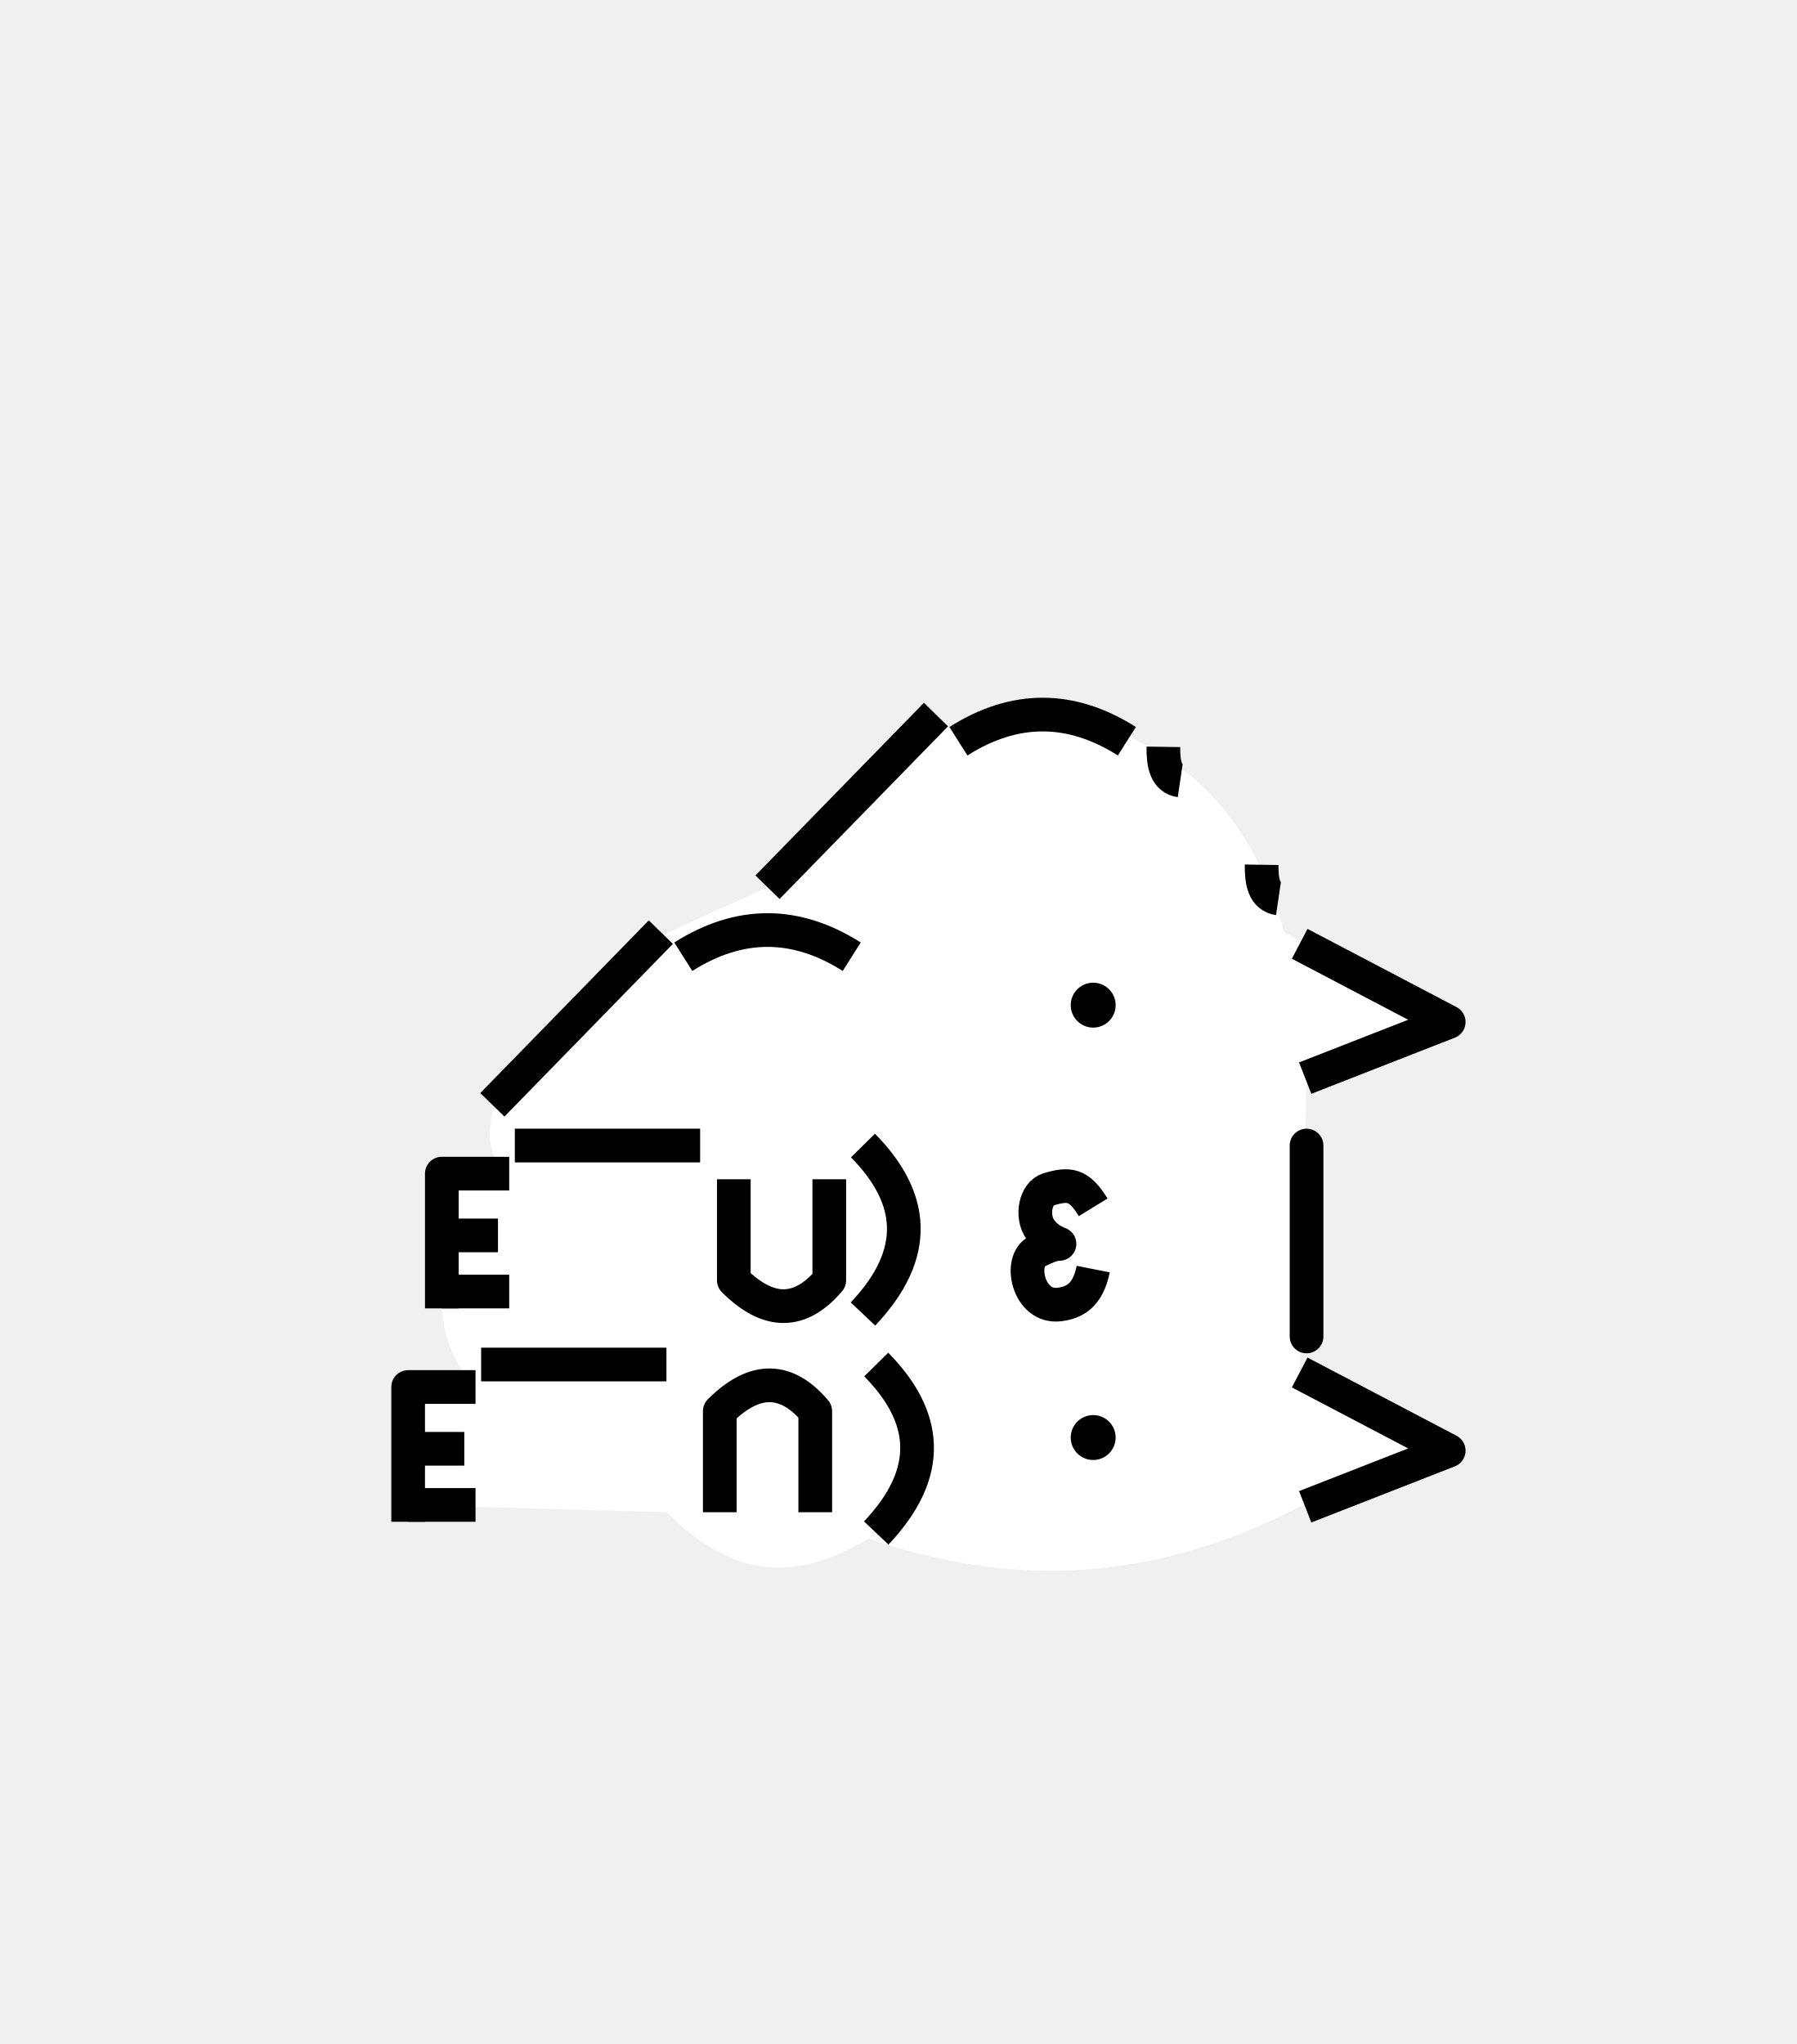
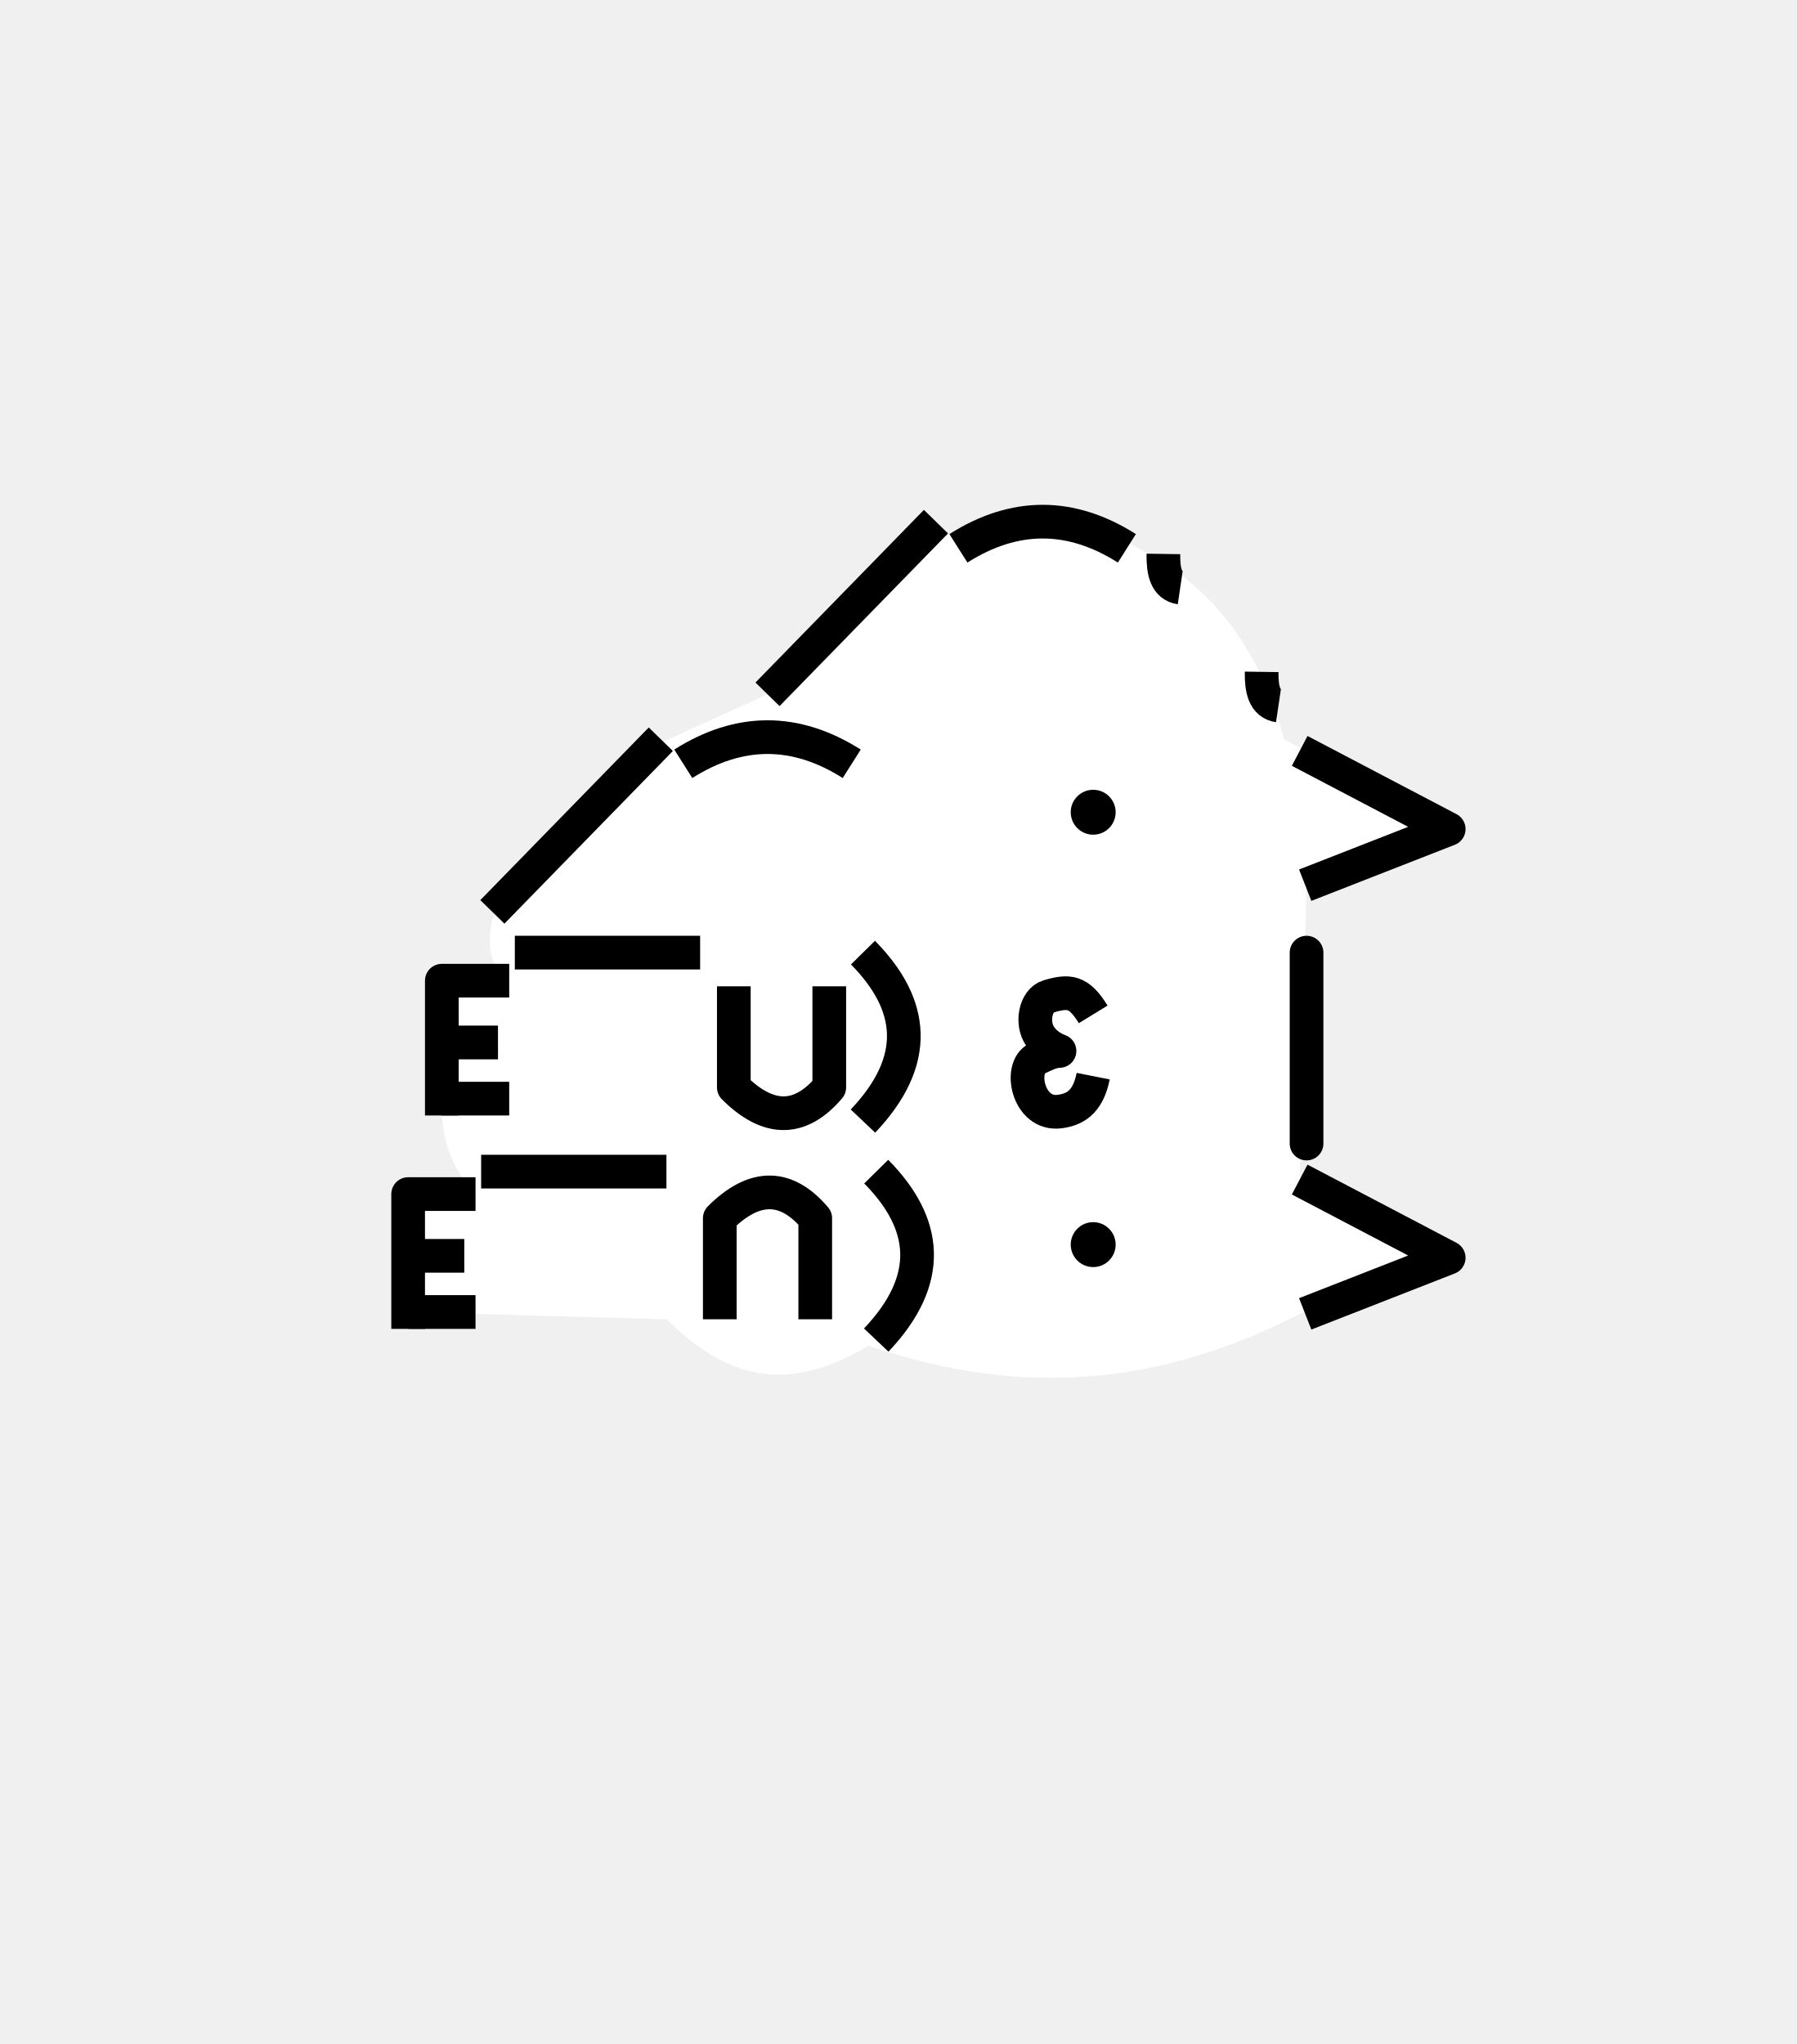
- <svg xmlns="http://www.w3.org/2000/svg" width="160" height="182" viewBox="0 0 160 182" version="1.1" xml:space="preserve" style="fill-rule:evenodd;clip-rule:evenodd;stroke-linejoin:round;stroke-miterlimit:1.5;">
-   <g transform="matrix(-1,0,0,1,165.343,0)">
+ <svg xmlns="http://www.w3.org/2000/svg" width="160" height="182" viewBox="0 0 160 182" version="1.1" xml:space="preserve" style="fill-rule:evenodd;clip-rule:evenodd;stroke-linejoin:round;stroke-miterlimit:1.5;" id="svg77">
+   <defs id="defs81" />
+   <g transform="matrix(-1,0,0,1,165.343,-17.17755)" id="g75">
    <g id="front-standing-sitting">
-       <path d="M51,83L37,90.655L49,95.949L49.612,122L37,129L49.612,134.166C63.717,141.435 76.229,141.01 88,137C96.122,141.875 101.384,139.125 106,134.65L129,134L129,123L123,123.5C124.999,121.399 125.946,118.878 126,116L126,104.5L120,104.5C121.311,103.64 122.134,102.195 121.5,99L108,84L97,79L83,66C77,61.882 70,62.341 64,66C57.837,69.106 53.274,74.451 51,83Z" style="fill:white;" />
-       <path d="M49.612,84.038L36.343,91L49.121,95.996" style="fill:none;stroke:black;stroke-width:3px;" />
-       <g transform="matrix(1,0,0,1,0,38.1692)">
-         <path d="M49.612,84.038L36.343,91L49.121,95.996" style="fill:none;stroke:black;stroke-width:3px;" />
+       <path d="M 51,83 37,90.655 49,95.949 49.612,122 37,129 49.612,134.166 C 63.717,141.435 76.229,141.01 88,137 c 8.122,4.875 13.384,2.125 18,-2.35 L 129,134 v -11 l -6,0.5 c 1.999,-2.101 2.946,-4.622 3,-7.5 v -11.5 h -6 c 1.311,-0.86 2.134,-2.305 1.5,-5.5 L 108,84 97,79 83,66 C 77,61.882 70,62.341 64,66 57.837,69.106 53.274,74.451 51,83 Z" style="fill:#ffffff" id="path2" />
+       <path d="M 49.612,84.038 36.343,91 49.121,95.996" style="fill:none;stroke:#000000;stroke-width:3px" id="path4" />
+       <g transform="translate(0,38.1692)" id="g8">
+         <path d="M 49.612,84.038 36.343,91 49.121,95.996" style="fill:none;stroke:#000000;stroke-width:3px" id="path6" />
      </g>
-       <path d="M49,102L49,119L49,102Z" style="fill:none;stroke:black;stroke-width:3px;" />
-       <path d="M53,77C53.023,78.554 52.768,79.813 51.5,80" style="fill:none;stroke:black;stroke-width:3px;" />
-       <g transform="matrix(1,0,0,1,8.74931,-10.5)">
-         <path d="M53,77C53.023,78.554 52.768,79.813 51.5,80" style="fill:none;stroke:black;stroke-width:3px;" />
+       <path d="m 49,102 v 17 z" style="fill:none;stroke:#000000;stroke-width:3px" id="path10" />
+       <path d="m 53,77 c 0.023,1.554 -0.232,2.813 -1.5,3" style="fill:none;stroke:#000000;stroke-width:3px" id="path12" />
+       <g transform="translate(8.74931,-10.5)" id="g16">
+         <path d="m 53,77 c 0.023,1.554 -0.232,2.813 -1.5,3" style="fill:none;stroke:#000000;stroke-width:3px" id="path14" />
      </g>
-       <path d="M65,66C70,62.835 75,62.835 80,66" style="fill:none;stroke:black;stroke-width:3px;" />
-       <g transform="matrix(1,0,0,1,24.5,19.1868)">
-         <path d="M65,66C70,62.835 75,62.835 80,66" style="fill:none;stroke:black;stroke-width:3px;" />
+       <path d="m 65,66 c 5,-3.165 10,-3.165 15,0" style="fill:none;stroke:#000000;stroke-width:3px" id="path18" />
+       <g transform="translate(24.5,19.1868)" id="g22">
+         <path d="m 65,66 c 5,-3.165 10,-3.165 15,0" style="fill:none;stroke:#000000;stroke-width:3px" id="path20" />
      </g>
-       <path d="M88.5,102C83.94,106.628 83.368,111.581 88.5,117" style="fill:none;stroke:black;stroke-width:3px;" />
-       <g transform="matrix(1,0,0,1,-1.18118,19.5)">
-         <path d="M88.5,102C83.94,106.628 83.368,111.581 88.5,117" style="fill:none;stroke:black;stroke-width:3px;" />
+       <path d="m 88.5,102 c -4.56,4.628 -5.132,9.581 0,15" style="fill:none;stroke:#000000;stroke-width:3px" id="path24" />
+       <g transform="translate(-1.18118,19.5)" id="g28">
+         <path d="m 88.5,102 c -4.56,4.628 -5.132,9.581 0,15" style="fill:none;stroke:#000000;stroke-width:3px" id="path26" />
      </g>
-       <path d="M103,102L119.5,102" style="fill:none;stroke:black;stroke-width:3px;" />
-       <path d="M68,107.5C69.28,105.411 70.172,105.359 72,105.908C73.118,106.244 73.574,108.266 72.694,109.5C72.311,110.038 71.777,110.455 71,110.757C71.654,110.761 72.319,111.103 73,111.429C74.671,112.227 73.803,116.511 71,116.152C69.757,115.993 68.487,115.451 68,113" style="fill:none;stroke:black;stroke-width:3px;" />
-       <path d="M82,63.626L97,79" style="fill:none;stroke:black;stroke-width:3px;" />
-       <g transform="matrix(1,0,0,1,24.5,19.3735)">
-         <path d="M82,63.626L97,79" style="fill:none;stroke:black;stroke-width:3px;" />
+       <path d="m 103,102 h 16.5" style="fill:none;stroke:#000000;stroke-width:3px" id="path30" />
+       <path d="m 68,107.5 c 1.28,-2.089 2.172,-2.141 4,-1.592 1.118,0.336 1.574,2.358 0.694,3.592 -0.383,0.538 -0.917,0.955 -1.694,1.257 0.654,0.004 1.319,0.346 2,0.672 1.671,0.798 0.803,5.082 -2,4.723 -1.243,-0.159 -2.513,-0.701 -3,-3.152" style="fill:none;stroke:#000000;stroke-width:3px" id="path32" />
+       <path d="M 82,63.626 97,79" style="fill:none;stroke:#000000;stroke-width:3px" id="path34" />
+       <g transform="translate(24.5,19.3735)" id="g38">
+         <path d="M 82,63.626 97,79" style="fill:none;stroke:#000000;stroke-width:3px" id="path36" />
      </g>
-       <path d="M106,121.5L122.5,121.5" style="fill:none;stroke:black;stroke-width:3px;" />
-       <path d="M120,104.5L126,104.5L126,116.5" style="fill:none;stroke:black;stroke-width:3px;" />
-       <g transform="matrix(1,0,0,1,3,19)">
-         <path d="M120,104.5L126,104.5L126,116.5" style="fill:none;stroke:black;stroke-width:3px;" />
+       <path d="m 106,121.5 h 16.5" style="fill:none;stroke:#000000;stroke-width:3px" id="path40" />
+       <path d="m 120,104.5 h 6 v 12" style="fill:none;stroke:#000000;stroke-width:3px" id="path42" />
+       <g transform="translate(3,19)" id="g46">
+         <path d="m 120,104.5 h 6 v 12" style="fill:none;stroke:#000000;stroke-width:3px" id="path44" />
      </g>
-       <path d="M121,110L125.5,110" style="fill:none;stroke:black;stroke-width:3px;" />
-       <g transform="matrix(1,0,0,1,3,19)">
-         <path d="M121,110L125.5,110" style="fill:none;stroke:black;stroke-width:3px;" />
+       <path d="m 121,110 h 4.5" style="fill:none;stroke:#000000;stroke-width:3px" id="path48" />
+       <g transform="translate(3,19)" id="g52">
+         <path d="m 121,110 h 4.5" style="fill:none;stroke:#000000;stroke-width:3px" id="path50" />
      </g>
-       <path d="M120,115L126,115" style="fill:none;stroke:black;stroke-width:3px;" />
-       <g transform="matrix(1,0,0,1,3,19)">
-         <path d="M120,115L126,115" style="fill:none;stroke:black;stroke-width:3px;" />
+       <path d="m 120,115 h 6" style="fill:none;stroke:#000000;stroke-width:3px" id="path54" />
+       <g transform="translate(3,19)" id="g58">
+         <path d="m 120,115 h 6" style="fill:none;stroke:#000000;stroke-width:3px" id="path56" />
      </g>
-       <path d="M91.5,105L91.5,114C94.043,117 96.864,117.132 100,114L100,105" style="fill:none;stroke:black;stroke-width:3px;" />
-       <g transform="matrix(1,0,0,-1,1.25,239.65)">
-         <path d="M91.5,105L91.5,114C94.043,117 96.864,117.132 100,114L100,105" style="fill:none;stroke:black;stroke-width:3px;" />
+       <path d="m 91.5,105 v 9 c 2.543,3 5.364,3.132 8.5,0 v -9" style="fill:none;stroke:#000000;stroke-width:3px" id="path60" />
+       <g transform="matrix(1,0,0,-1,1.25,239.65)" id="g64">
+         <path d="m 91.5,105 v 9 c 2.543,3 5.364,3.132 8.5,0 v -9" style="fill:none;stroke:#000000;stroke-width:3px" id="path62" />
      </g>
-       <g transform="matrix(1.33333,0,0,1.33333,-22.6667,-29.8333)">
-         <circle cx="68" cy="89.5" r="1.5" />
+       <g transform="matrix(1.33333,0,0,1.33333,-22.6667,-29.8333)" id="g68">
+         <circle cx="68" cy="89.5" r="1.5" id="circle66" />
      </g>
-       <g transform="matrix(1.33333,0,0,1.33333,-22.6667,8.66667)">
-         <circle cx="68" cy="89.5" r="1.5" />
+       <g transform="matrix(1.33333,0,0,1.33333,-22.6667,8.66667)" id="g72">
+         <circle cx="68" cy="89.5" r="1.5" id="circle70" />
      </g>
    </g>
  </g>
</svg>
